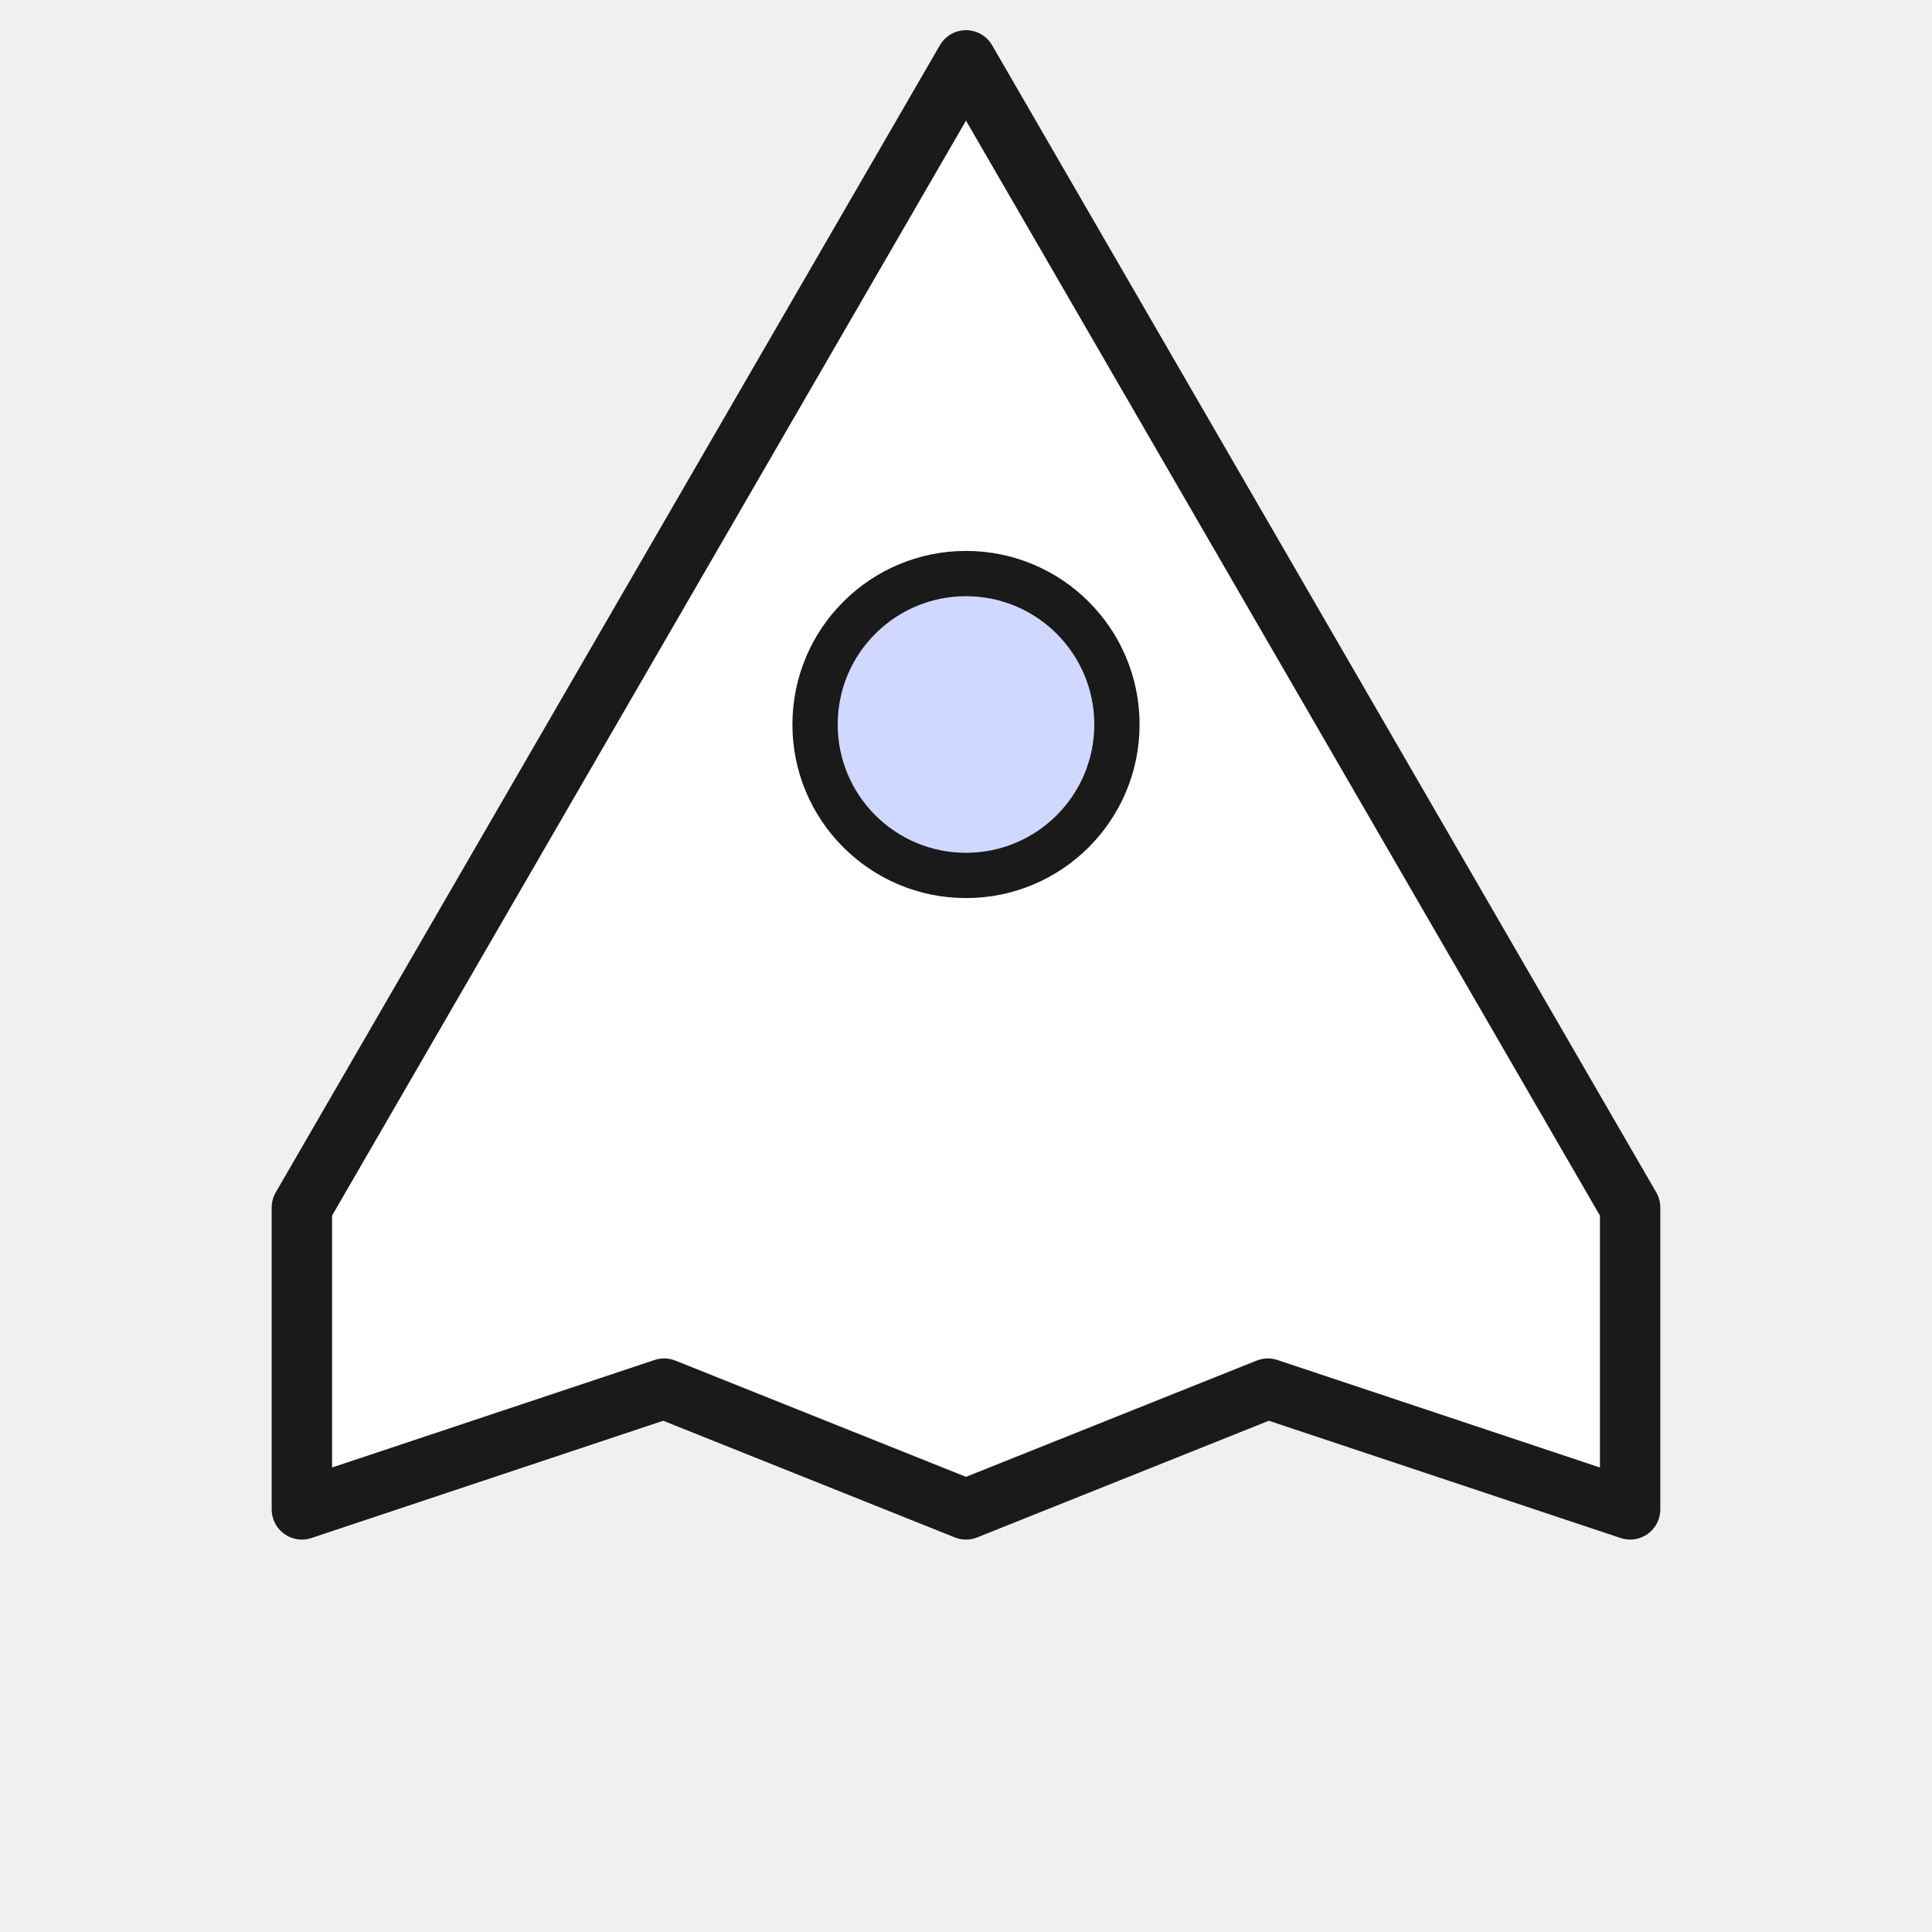
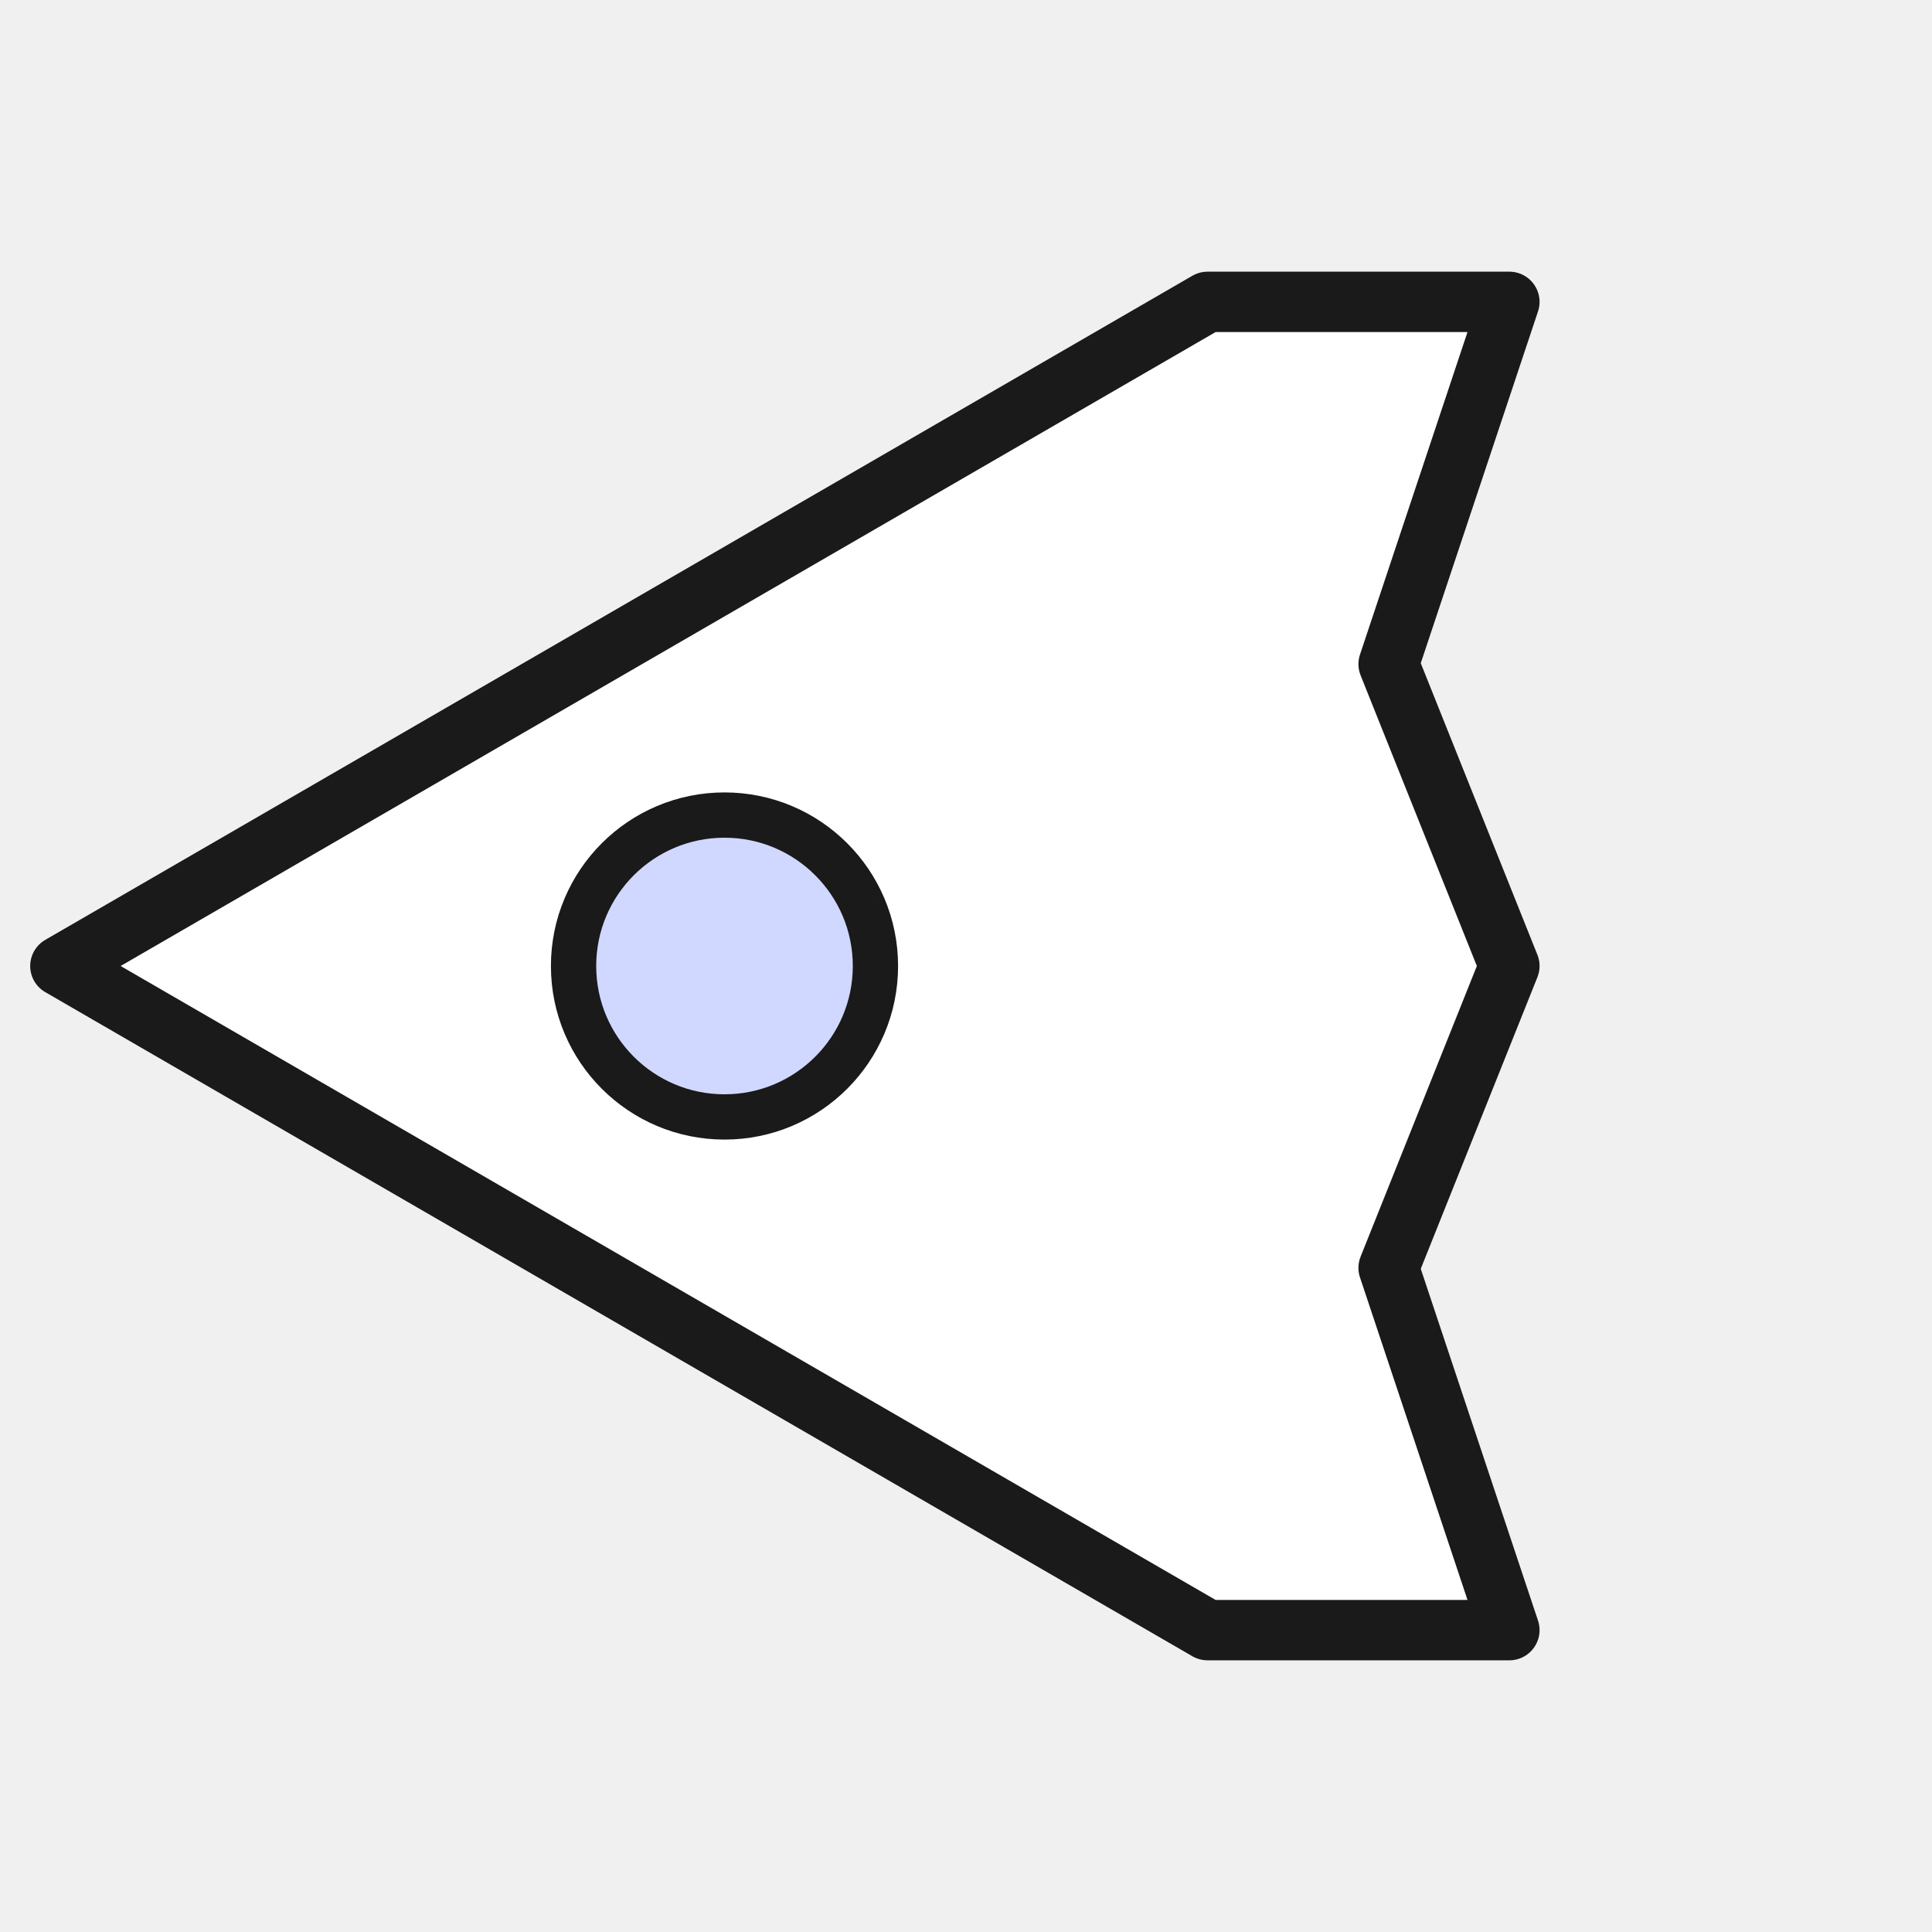
<svg xmlns="http://www.w3.org/2000/svg" viewBox="-32 -32 64 64">
-   <polygon points="0,-30 -22,8 -22,18 -10,14 0,18 10,14 22,18 22,8" fill="#ffffff" stroke="#1a1a1a" stroke-width="2" stroke-linejoin="round" />
-   <circle cx="0" cy="-8" r="5" fill="#d0d8ff" stroke="#1a1a1a" stroke-width="1.5" />
+   <polygon points="-30,0 8,22 18,22 14,10 18,0 14,-10 18,-22 8,-22" fill="#ffffff" stroke="#1a1a1a" stroke-width="2" stroke-linejoin="round" />
+   <circle cx="-8" cy="0" r="5" fill="#d0d8ff" stroke="#1a1a1a" stroke-width="1.5" />
</svg>
